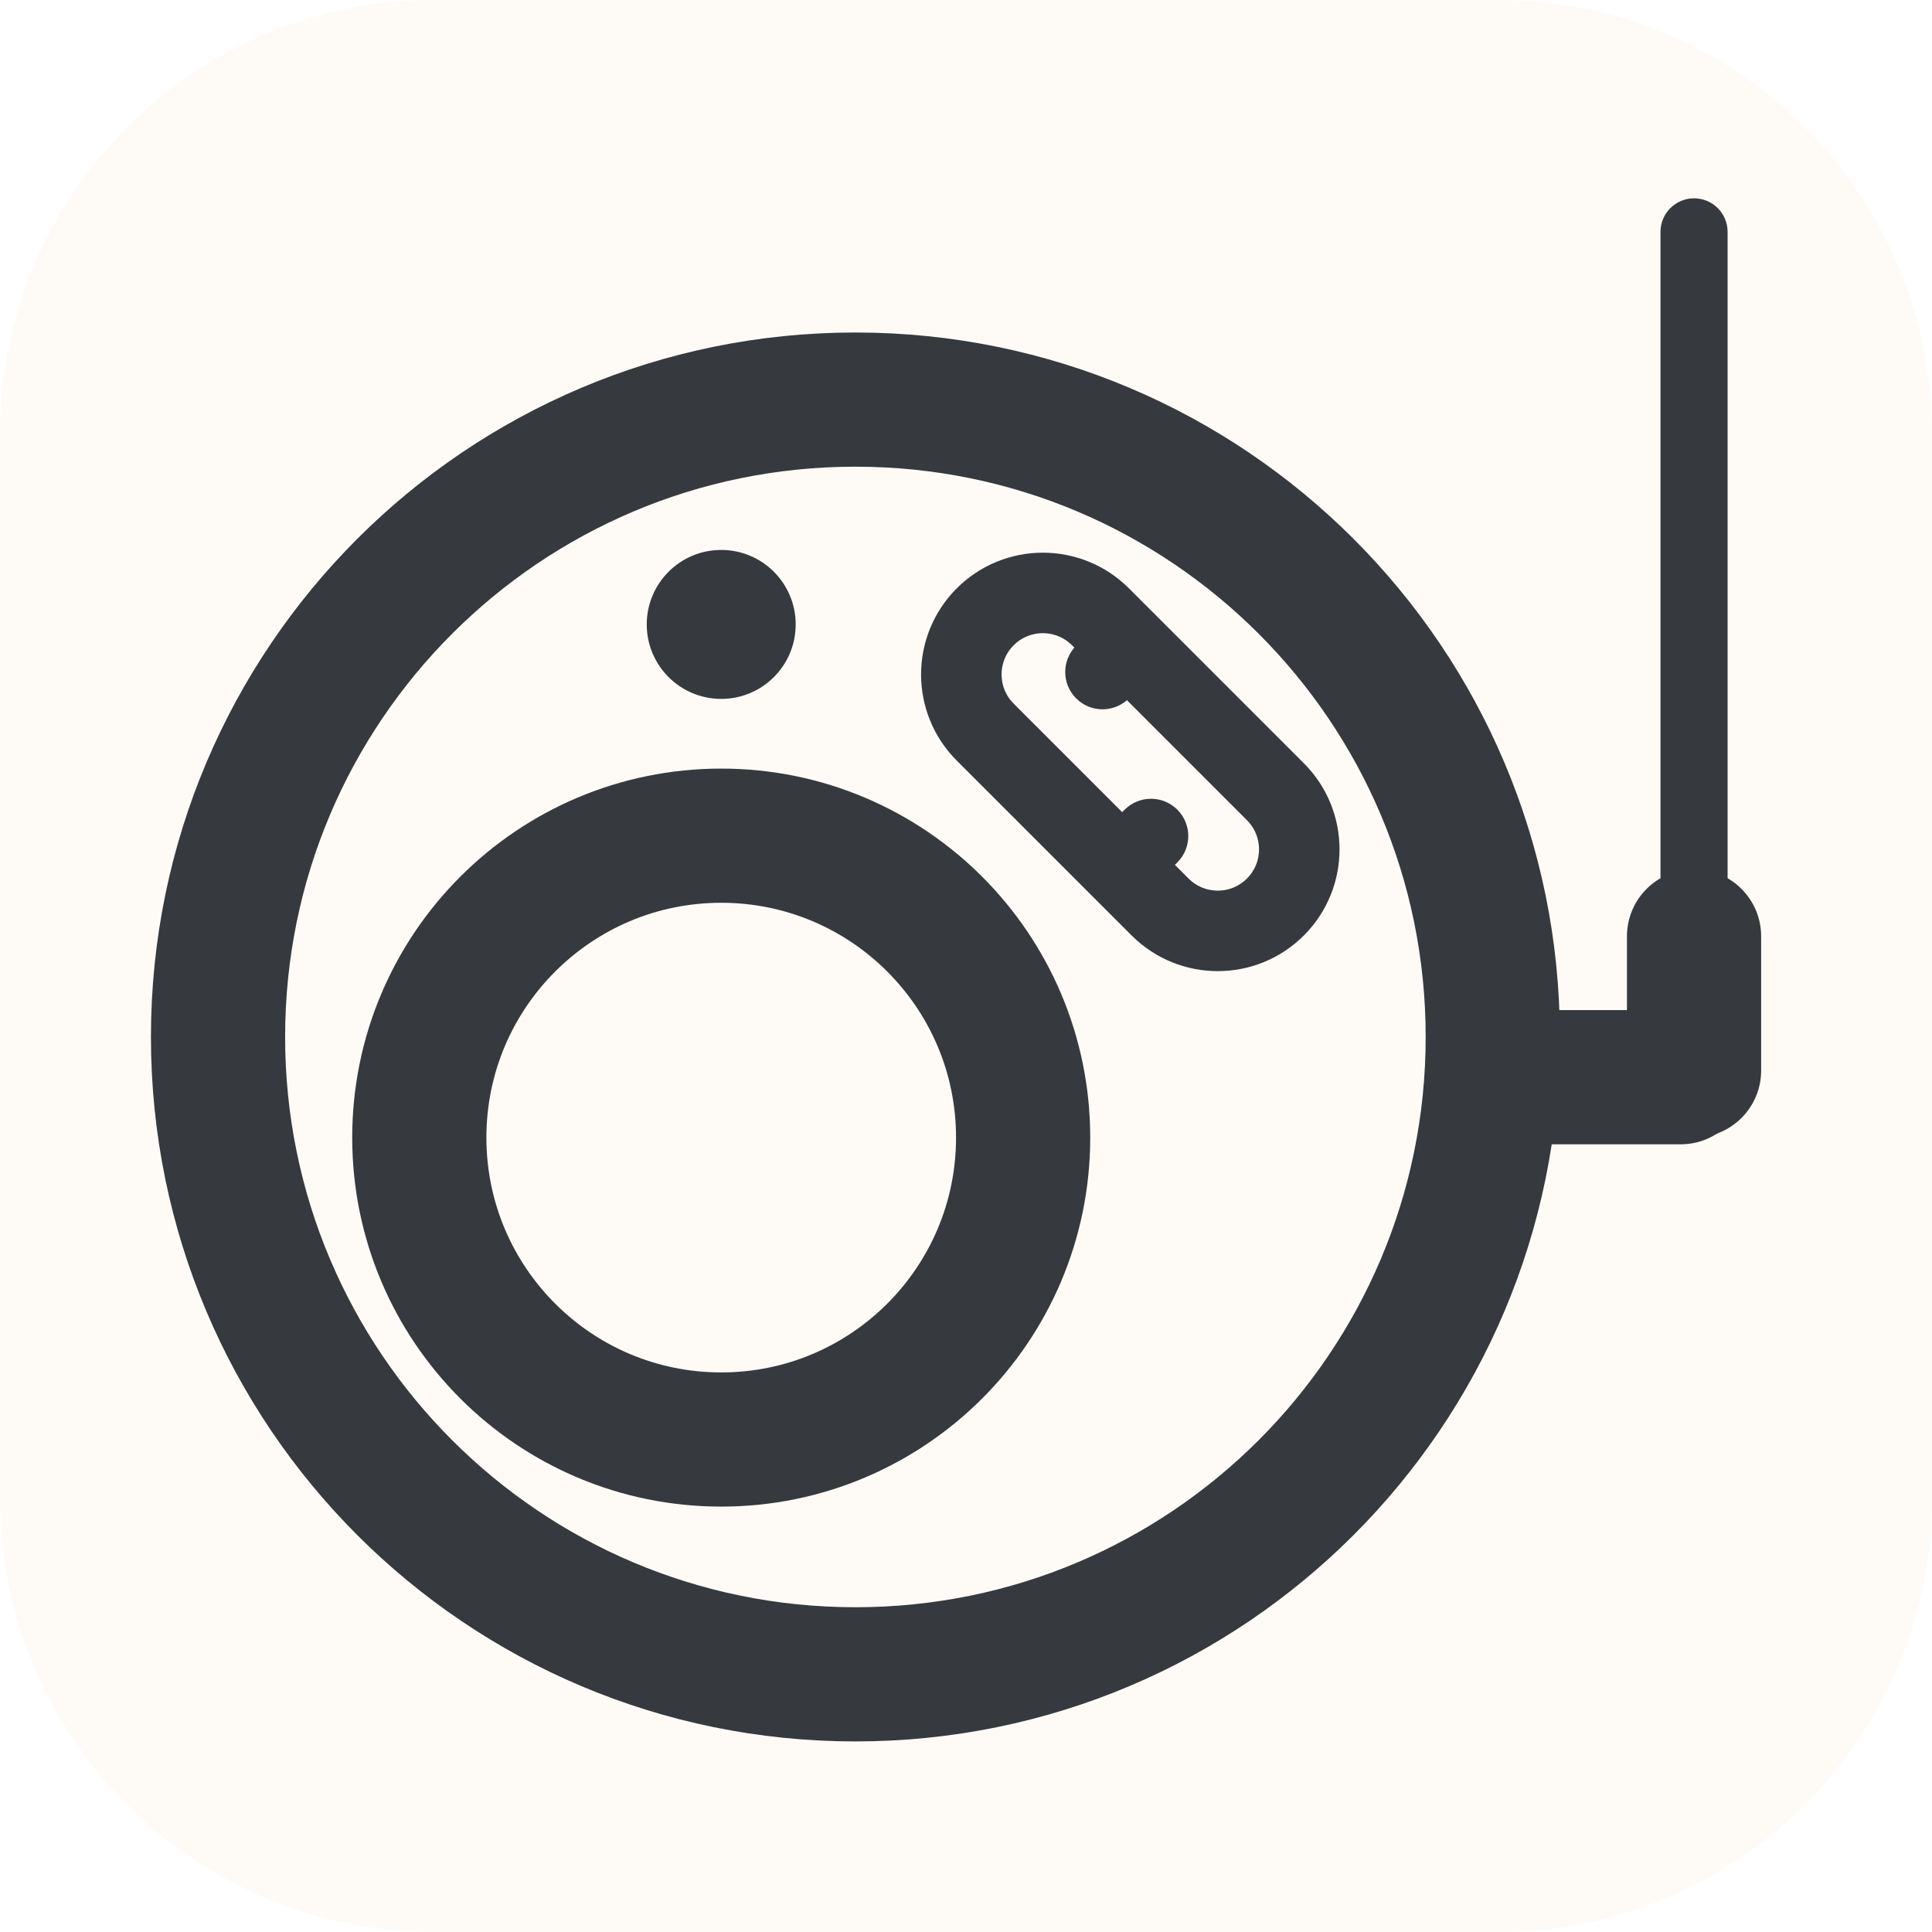
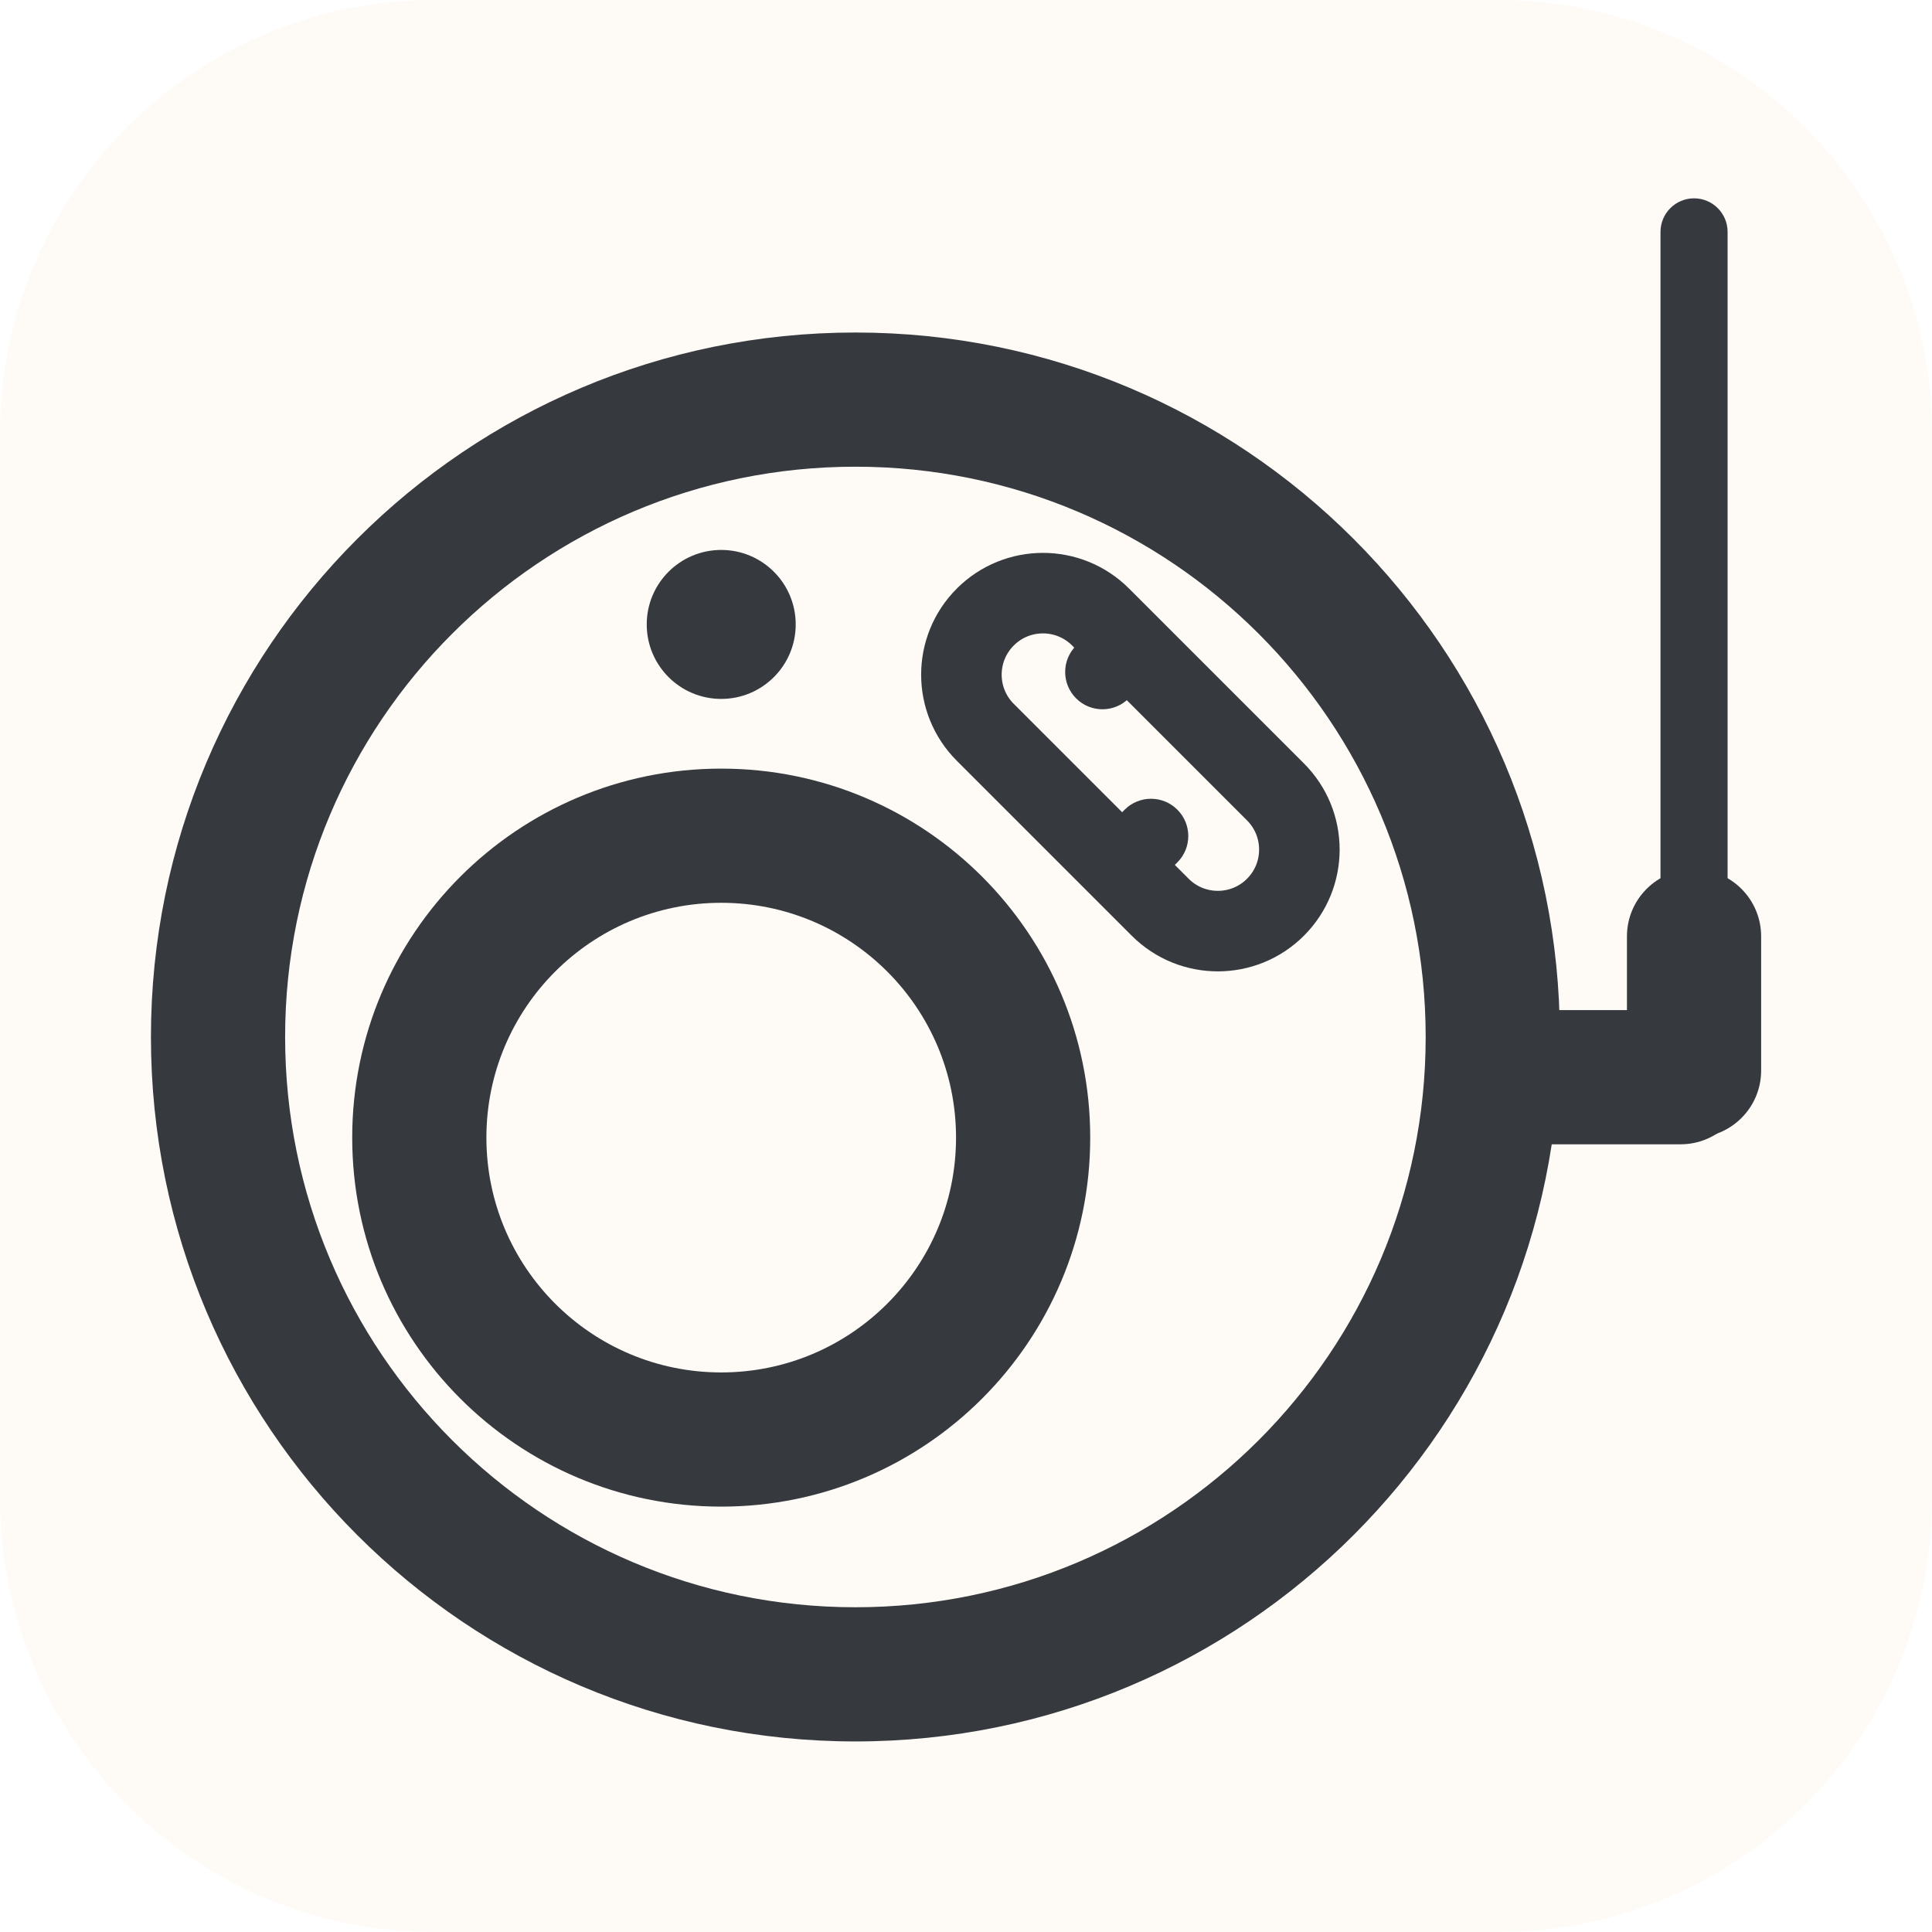
<svg xmlns="http://www.w3.org/2000/svg" width="512" height="512" viewBox="0 0 512 512">
  <rect width="512" height="512" rx="115" ry="115" fill="#fefbf7" />
-   <g transform="translate(40, 49) scale(1.778)">
-     <rect x="205.25" y="110.25" width="20" height="45.5" rx="10" ry="10" fill="#36393d" transform="rotate(90,215.25,133)" />
-     <ellipse cx="105" cy="127" rx="95" ry="95" fill="none" stroke="#36393d" stroke-width="20" />
-     <rect x="225" y="2" width="10" height="140" rx="5" ry="5" fill="#36393d" />
-     <rect x="220" y="102" width="20" height="40" rx="10" ry="10" fill="#36393d" />
-     <ellipse cx="85" cy="142" rx="45" ry="45" fill="none" stroke="#36393d" stroke-width="20" />
-     <rect x="133.82" y="55.42" width="24.3" height="61.17" rx="12.15" ry="12.15" fill="none" stroke="#36393d" stroke-width="12" transform="rotate(-45,145.97,86)" />
-     <rect x="137.37" y="64.41" width="11.11" height="14.2" rx="5.55" ry="5.55" fill="#36393d" transform="rotate(45,142.92,71.51)" />
-     <rect x="142.41" y="91.05" width="11.11" height="14.2" rx="5.55" ry="5.55" fill="#36393d" transform="rotate(45,147.97,98.15)" />
-     <ellipse cx="85" cy="65.51" rx="11.1" ry="11.1" fill="#36393d" />
-   </g>
+   <ellipse cx="226.69" cy="274.81" rx="186.69" ry="186.69" fill="#36393d" />
+   <ellipse cx="226.69" cy="274.81" rx="151.13" ry="151.13" fill="#fefbf7" />
+   <rect x="440.05" y="52.56" width="17.78" height="248.92" rx="8.89" ry="8.89" fill="#36393d" />
+   <rect x="431.16" y="230.36" width="35.56" height="71.12" rx="17.78" ry="17.78" fill="#36393d" />
+   <rect x="404.93" y="245.03" width="35.56" height="80.89" rx="17.78" ry="17.78" fill="#36393d" transform="rotate(90,422.71,285.47)" />
+   <ellipse cx="191.13" cy="301.48" rx="97.79" ry="97.79" fill="#36393d" />
+   <ellipse cx="191.13" cy="301.48" rx="62.23" ry="62.23" fill="#fefbf7" />
+   <rect x="277.93" y="147.54" width="43.21" height="108.76" rx="21.60" ry="21.60" fill="none" stroke="#36393d" stroke-width="21.34" transform="rotate(-45,299.61,201.91)" />
+   <rect x="284.24" y="163.52" width="19.75" height="25.25" rx="9.87" ry="9.87" fill="#36393d" transform="rotate(45,294.11,176.13)" />
+   <rect x="293.21" y="210.89" width="19.75" height="25.25" rx="9.87" ry="9.87" fill="#36393d" transform="rotate(45,303.10,223.51)" />
+   <ellipse cx="191.13" cy="165.48" rx="19.74" ry="19.74" fill="#36393d" />
</svg>
